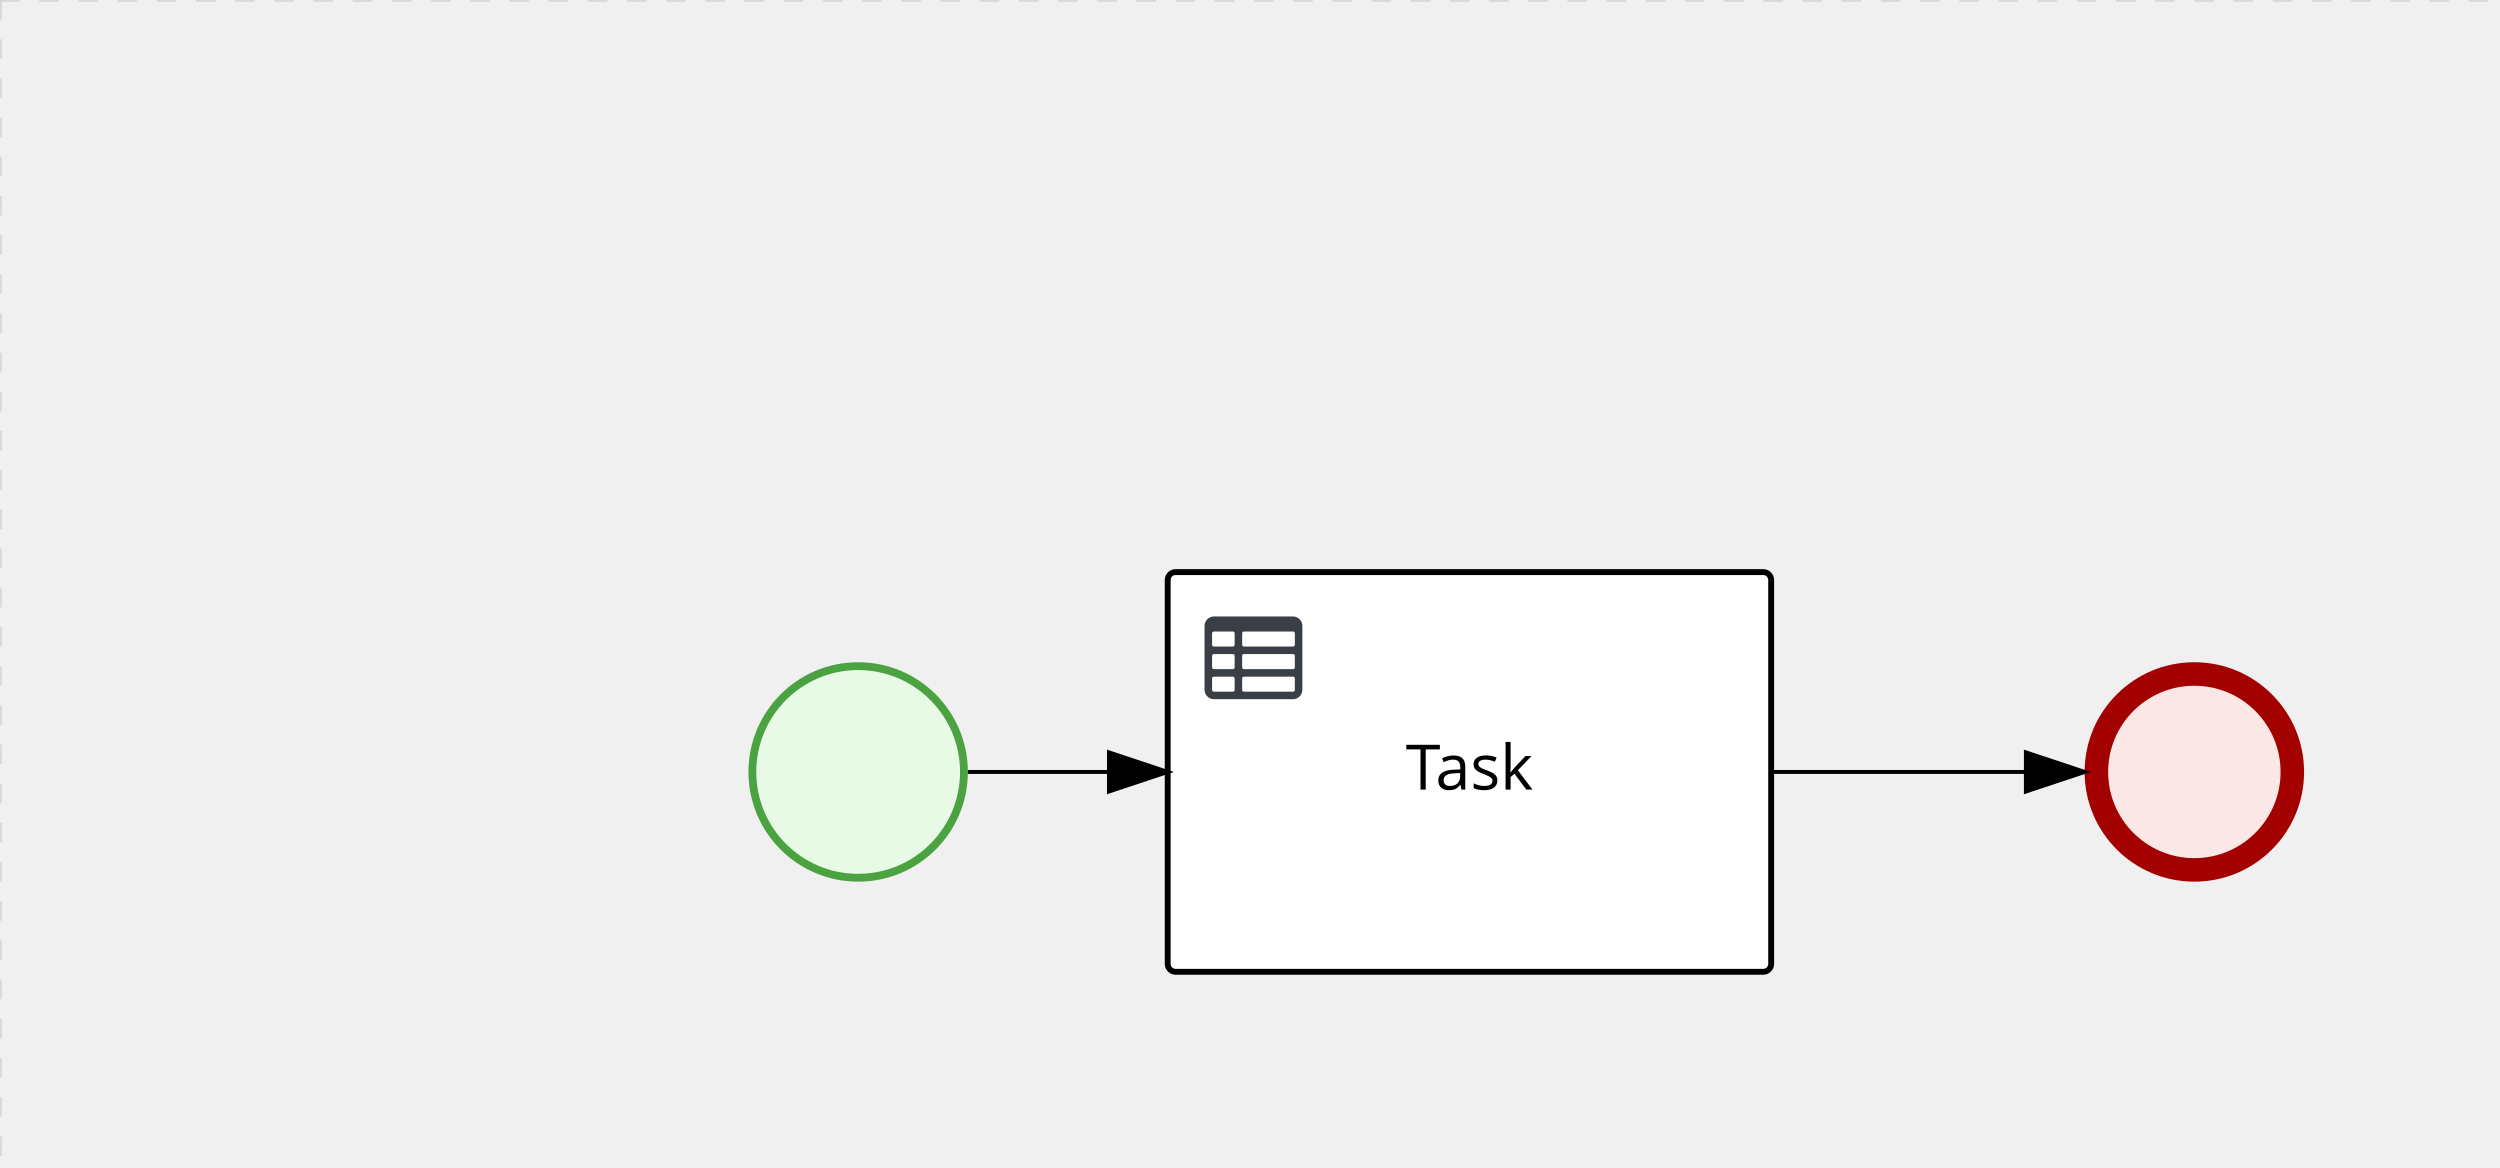
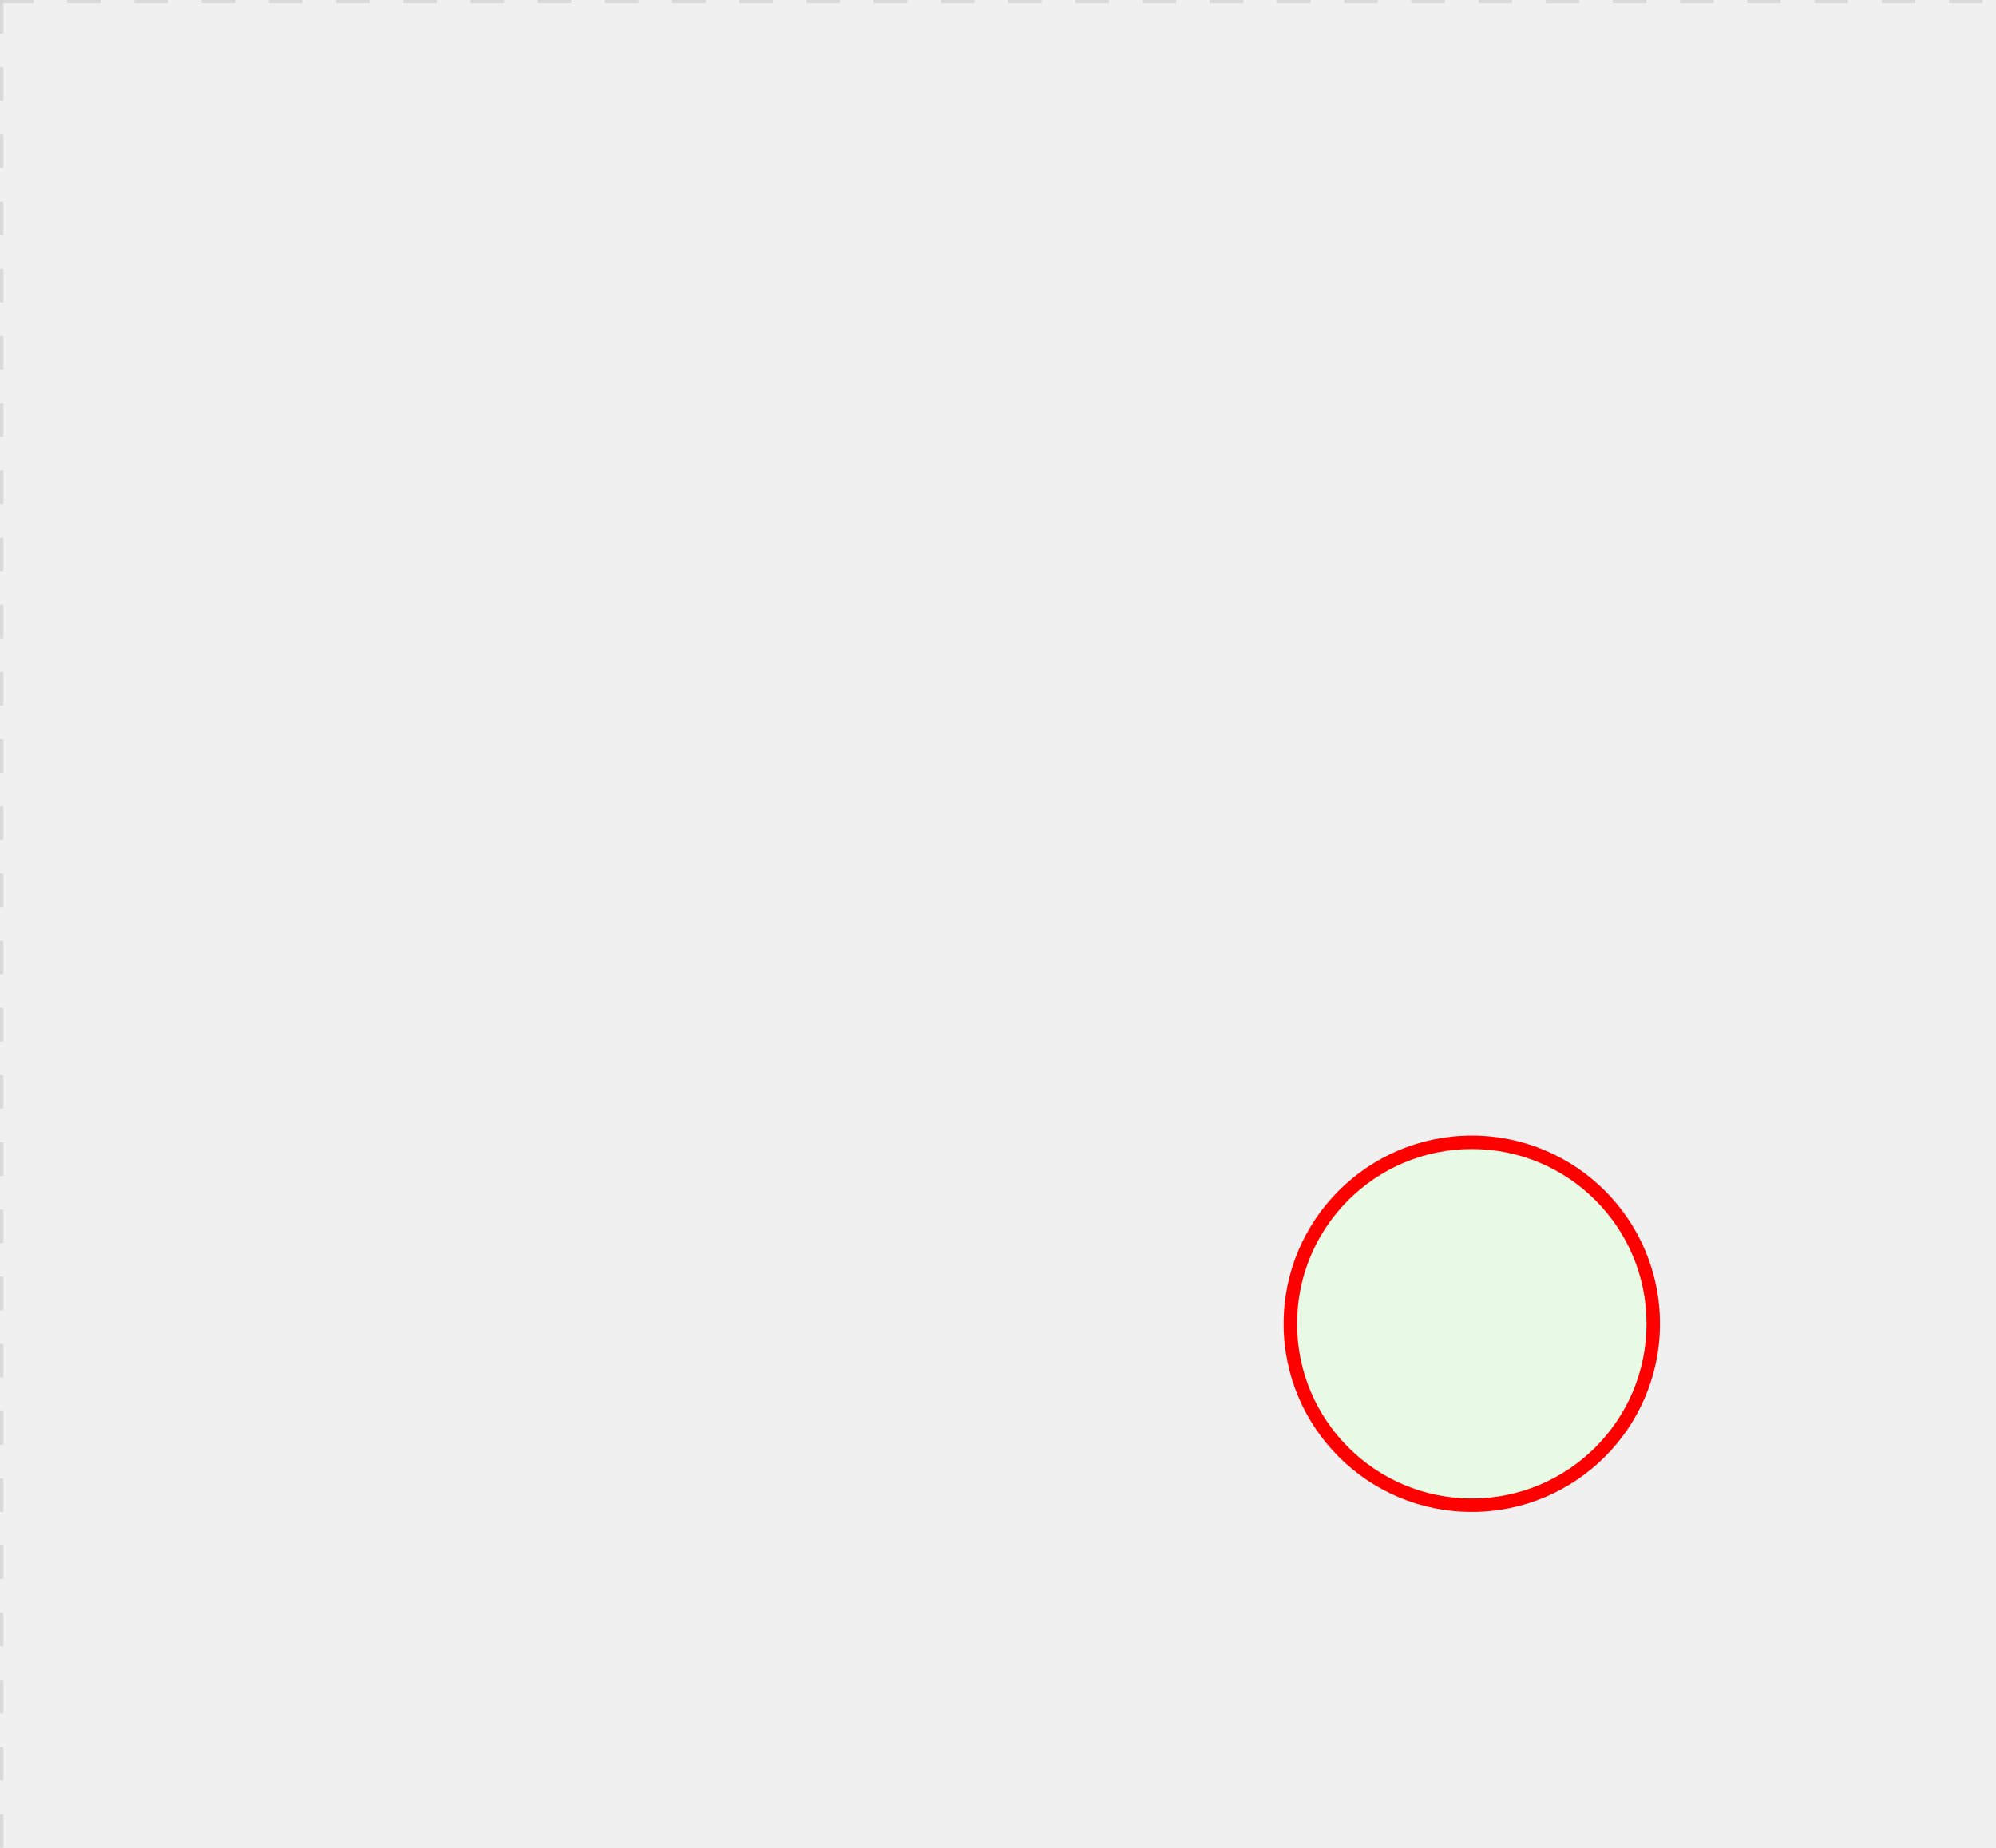
- <svg xmlns="http://www.w3.org/2000/svg" version="1.1" width="638" height="298" viewBox="0 0 638 298">
+ <svg xmlns="http://www.w3.org/2000/svg" version="1.1" width="297" height="275" viewBox="0 0 297 275">
  <defs />
  <g transform="matrix(1,0,0,1,0,0)">
    <g>
      <g>
        <g>
          <path fill="none" stroke="#d3d3d3" paint-order="fill stroke markers" d=" M 0 0 L 1200 0" stroke-miterlimit="10" stroke-opacity="0.8" stroke-dasharray="5" />
        </g>
        <g>
          <path fill="none" stroke="#d3d3d3" paint-order="fill stroke markers" d=" M 0 0 L 0 800" stroke-miterlimit="10" stroke-opacity="0.8" stroke-dasharray="5" />
        </g>
      </g>
      <g id="_F95C3E69-B98F-4FBE-9C36-2787757787A5" bpmn2nodeid="_F95C3E69-B98F-4FBE-9C36-2787757787A5" transform="matrix(1,0,0,1,191,169)">
        <g>
          <path fill="none" stroke="none" />
        </g>
        <g transform="matrix(0.125,0,0,0.125,0,0)">
          <g transform="matrix(1,0,0,1,0,0)">
            <path fill="#e8fae6" stroke="none" id="_F95C3E69-B98F-4FBE-9C36-2787757787A5?shapeType=BACKGROUND" paint-order="stroke fill markers" d=" M 0 0 M 444 224 C 444 263.9 434.2 300.8 414.4 334.5 C 394.7 368.2 368 394.9 334.4 414.5 C 300.8 434.1 263.9 444 224 444 C 184.1 444 147.2 434.2 113.5 414.4 C 79.8 394.7 53.1 368 33.5 334.4 C 13.9 300.8 4 263.9 4 224 C 4 184.1 13.8 147.2 33.6 113.5 C 53.4 79.8 80.1 53.1 113.6 33.5 C 147.1 13.9 184.1 4 224 4 C 263.9 4 300.8 13.8 334.5 33.6 C 368.2 53.4 394.9 80.1 414.5 113.6 C 434.1 147.1 444 184.1 444 224 Z" />
          </g>
          <g>
            <g transform="matrix(1,0,0,1,0,0)">
              <g transform="matrix(1,0,0,1,0,0)">
-                 <path fill="rgb(74,162,65)" stroke="none" id="_F95C3E69-B98F-4FBE-9C36-2787757787A5?shapeType=BORDER&amp;renderType=FILL" paint-order="stroke fill markers" d=" M 0 0 M 224 0 C 100.3 0 0 100.3 0 224 C 0 347.7 100.3 448 224 448 C 347.7 448 448 347.7 448 224 C 448 100.3 347.7 0 224 0 Z M 0 0 M 224 432 C 109.1 432 16 338.9 16 224 C 16 109.1 109.1 16 224 16 C 338.9 16 432 109.1 432 224 C 432 338.9 338.9 432 224 432 Z" />
+                 <path fill="rgb(255,0,0)" stroke="none" id="_F95C3E69-B98F-4FBE-9C36-2787757787A5?shapeType=BORDER&amp;renderType=FILL" paint-order="stroke fill markers" d=" M 0 0 M 224 0 C 100.3 0 0 100.3 0 224 C 0 347.7 100.3 448 224 448 C 347.7 448 448 347.7 448 224 C 448 100.3 347.7 0 224 0 Z M 0 0 M 224 432 C 109.1 432 16 338.9 16 224 C 16 109.1 109.1 16 224 16 C 338.9 16 432 109.1 432 224 C 432 338.9 338.9 432 224 432 Z" />
              </g>
            </g>
          </g>
        </g>
        <g transform="matrix(1,0,0,1,28,61)" />
      </g>
      <g transform="matrix(1,0,0,1,191,169)" />
-       <g id="_5F633636-8372-496A-9684-ED518A608F08" bpmn2nodeid="_5F633636-8372-496A-9684-ED518A608F08" transform="matrix(1,0,0,1,532,169)">
-         <g>
-           <path fill="none" stroke="none" />
-         </g>
-         <g transform="matrix(0.125,0,0,0.125,0,0)">
-           <g transform="matrix(1,0,0,1,0,0)">
-             <path fill="#fce7e7" stroke="none" id="_5F633636-8372-496A-9684-ED518A608F08?shapeType=BACKGROUND" paint-order="stroke fill markers" d=" M 0 0 M 444 224 C 444 263.9 434.2 300.8 414.4 334.5 C 394.7 368.2 368 394.9 334.4 414.5 C 300.8 434.1 263.9 444 224 444 C 184.1 444 147.2 434.2 113.5 414.4 C 79.8 394.7 53.1 368 33.5 334.4 C 13.9 300.8 4 263.9 4 224 C 4 184.1 13.8 147.2 33.6 113.5 C 53.4 79.8 80.1 53.1 113.6 33.5 C 147.1 13.9 184.1 4 224 4 C 263.9 4 300.8 13.8 334.5 33.6 C 368.2 53.4 394.9 80.1 414.5 113.6 C 434.1 147.1 444 184.1 444 224 Z" />
-           </g>
-           <g>
-             <g transform="matrix(1,0,0,1,0,0)">
-               <g transform="matrix(1,0,0,1,0,0)">
-                 <path fill="rgb(163,0,0)" stroke="none" id="_5F633636-8372-496A-9684-ED518A608F08?shapeType=BORDER&amp;renderType=FILL" paint-order="stroke fill markers" d=" M 0 0 M 224 0 C 100.3 0 0 100.3 0 224 C 0 347.7 100.3 448 224 448 C 347.7 448 448 347.7 448 224 C 448 100.3 347.7 0 224 0 Z M 0 0 M 224 400 C 126.8 400 48 321.2 48 224 C 48 126.8 126.8 48 224 48 C 321.2 48 400 126.8 400 224 C 400 321.2 321.2 400 224 400 Z" />
-               </g>
-             </g>
-           </g>
-         </g>
-         <g transform="matrix(1,0,0,1,28,61)" />
-       </g>
-       <g transform="matrix(1,0,0,1,532,169)" />
-       <g id="_41167ACF-65F9-43B7-BBAC-5A30594CD457" bpmn2nodeid="_41167ACF-65F9-43B7-BBAC-5A30594CD457" transform="matrix(1,0,0,1,298,146)">
-         <g>
-           <path fill="none" stroke="none" />
-         </g>
-         <g transform="matrix(1,0,0,1,0,0)">
-           <path fill="#ffffff" stroke="none" id="_41167ACF-65F9-43B7-BBAC-5A30594CD457?shapeType=BACKGROUND" paint-order="stroke fill markers" d=" M 2 0 L 152 0 L 152 0 A 2 2 0 0 1 154 2 L 154 100 L 154 100 A 2 2 0 0 1 152 102 L 2 102 L 2 102 A 2 2 0 0 1 0 100 L 0 2 L 0 2 A 2 2 0 0 1 2 0 Z" />
-         </g>
-         <g transform="matrix(1,0,0,1,0,0)">
-           <path fill="none" stroke="rgb(0,0,0)" id="_41167ACF-65F9-43B7-BBAC-5A30594CD457?shapeType=BORDER&amp;renderType=STROKE" paint-order="fill stroke markers" d=" M 2 0 L 152 0 L 152 0 A 2 2 0 0 1 154 2 L 154 100 L 154 100 A 2 2 0 0 1 152 102 L 2 102 L 2 102 A 2 2 0 0 1 0 100 L 0 2 L 0 2 A 2 2 0 0 1 2 0 Z" stroke-miterlimit="10" stroke-width="1.5" stroke-dasharray="" />
-         </g>
-         <g>
-           <g transform="matrix(0.06,0,0,0.06,9.4,9.4)">
-             <g transform="matrix(1,0,0,1,0,0)">
-               <path fill="#393f44" stroke="none" id="_41167ACF-65F9-43B7-BBAC-5A30594CD457_task__edN4__xqIZ" paint-order="stroke fill markers" d=" M 0 0 M 128 344 L 128 296 C 128 293.7 127.2 291.8 125.8 290.2 C 124.4 288.6 122.4 288 120 288 L 40 288 C 37.7 288 35.8 288.8 34.2 290.2 C 32.6 291.6 32 293.7 32 296 L 32 344 C 32 346.3 32.8 348.2 34.2 349.8 C 35.6 351.4 37.6 352 40 352 L 120 352 C 122.3 352 124.2 351.2 125.8 349.8 C 127.4 348.4 128 346.3 128 344 Z M 0 0 M 128 248 L 128 200 C 128 197.7 127.2 195.8 125.8 194.2 C 124.4 192.6 122.4 192 120 192 L 40 192 C 37.7 192 35.8 192.8 34.2 194.2 C 32.6 195.6 32 197.7 32 200 L 32 248 C 32 250.3 32.8 252.2 34.2 253.8 C 35.6 255.4 37.6 256 40 256 L 120 256 C 122.3 256 124.2 255.2 125.8 253.8 C 127.4 252.4 128 250.3 128 248 Z M 0 0 M 376 352 C 378.3 352 380.2 351.2 381.8 349.8 C 383.4 348.4 384 346.4 384 344 L 384 296 C 384 293.7 383.2 291.8 381.8 290.2 C 380.4 288.6 378.4 288 376 288 L 168 288 C 165.7 288 163.8 288.8 162.2 290.2 C 160.6 291.6 160 293.6 160 296 L 160 344 C 160 346.3 160.8 348.2 162.2 349.8 C 163.6 351.4 165.6 352 168 352 L 376 352 Z M 0 0 M 128 152 L 128 104 C 128 101.7 127.2 99.8 125.8 98.2 C 124.4 96.6 122.3 96 120 96 L 40 96 C 37.7 96 35.8 96.8 34.2 98.2 C 32.6 99.6 32 101.7 32 104 L 32 152 C 32 154.3 32.8 156.2 34.2 157.8 C 35.6 159.4 37.6 160 40 160 L 120 160 C 122.3 160 124.2 159.2 125.8 157.8 C 127.4 156.4 128 154.3 128 152 Z M 0 0 M 376 256 C 378.3 256 380.2 255.2 381.8 253.8 C 383.4 252.4 384 250.4 384 248 L 384 200 C 384 197.7 383.2 195.8 381.8 194.2 C 380.4 192.6 378.4 192 376 192 L 168 192 C 165.7 192 163.8 192.8 162.2 194.2 C 160.6 195.6 160 197.6 160 200 L 160 248 C 160 250.3 160.8 252.2 162.2 253.8 C 163.6 255.4 165.6 256 168 256 L 376 256 Z M 0 0 M 376 160 C 378.3 160 380.2 159.2 381.8 157.8 C 383.4 156.4 384 154.4 384 152 L 384 104 C 384 101.7 383.2 99.8 381.8 98.2 C 380.4 96.6 378.3 96 376 96 L 168 96 C 165.7 96 163.8 96.8 162.2 98.2 C 160.6 99.6 160 101.6 160 104 L 160 152 C 160 154.3 160.8 156.2 162.2 157.8 C 163.6 159.4 165.6 160 168 160 L 376 160 Z M 0 0 M 416 72 L 416 344 C 416 355 412.1 364.4 404.2 372.2 C 396.3 380 387 384 376 384 L 40 384 C 29 384 19.6 380.1 11.8 372.2 C 4 364.3 0 355 0 344 L 0 72 C 0 61 3.9 51.6 11.8 43.8 C 19.7 36 29 32 40 32 L 376 32 C 387 32 396.4 35.9 404.2 43.8 C 412 51.7 416 61 416 72 Z" />
-             </g>
-           </g>
-         </g>
-         <g transform="matrix(1,0,0,1,60.75,43.5)">
-           <text fill="#000000" stroke="none" font-family="Open Sans" font-size="12pt" font-style="normal" font-weight="normal" text-decoration="normal" x="16.25" y="12" text-anchor="middle" dominant-baseline="alphabetic">Task</text>
-         </g>
-       </g>
-       <g id="_FEDD2336-2271-4B0F-AB1D-118648C57F16" bpmn2nodeid="_FEDD2336-2271-4B0F-AB1D-118648C57F16">
-         <g>
-           <path fill="none" stroke="rgb(0,0,0)" paint-order="fill stroke markers" d=" M 247 197 L 283 197" stroke-miterlimit="10" stroke-dasharray="" />
-         </g>
-         <g transform="matrix(1,0,0,1,247,197)" />
-         <g transform="matrix(6.123233995736766e-17,1,-1,6.123233995736766e-17,298,192)">
-           <path fill="rgb(0,0,0)" stroke="rgb(0,0,0)" paint-order="fill stroke markers" d=" M 10 15 L 0 15 L 5 0 Z" stroke-miterlimit="10" stroke-dasharray="" />
-         </g>
-         <g transform="matrix(1,0,0,1,247,187)" />
-       </g>
-       <g id="_D1C919AE-141C-4B10-96B3-661855AD6A31" bpmn2nodeid="_D1C919AE-141C-4B10-96B3-661855AD6A31">
-         <g>
-           <path fill="none" stroke="#000000" paint-order="fill stroke markers" d=" M 452 197 L 517 197" stroke-miterlimit="10" stroke-dasharray="" />
-         </g>
-         <g transform="matrix(1,0,0,1,452,197)" />
-         <g transform="matrix(6.123233995736766e-17,1,-1,6.123233995736766e-17,532,192)">
-           <path fill="#000000" stroke="#000000" paint-order="fill stroke markers" d=" M 10 15 L 0 15 L 5 0 Z" stroke-miterlimit="10" stroke-dasharray="" />
-         </g>
-         <g transform="matrix(1,0,0,1,452,187)" />
-       </g>
-       <g transform="matrix(1,0,0,1,298,146)" />
    </g>
  </g>
</svg>
